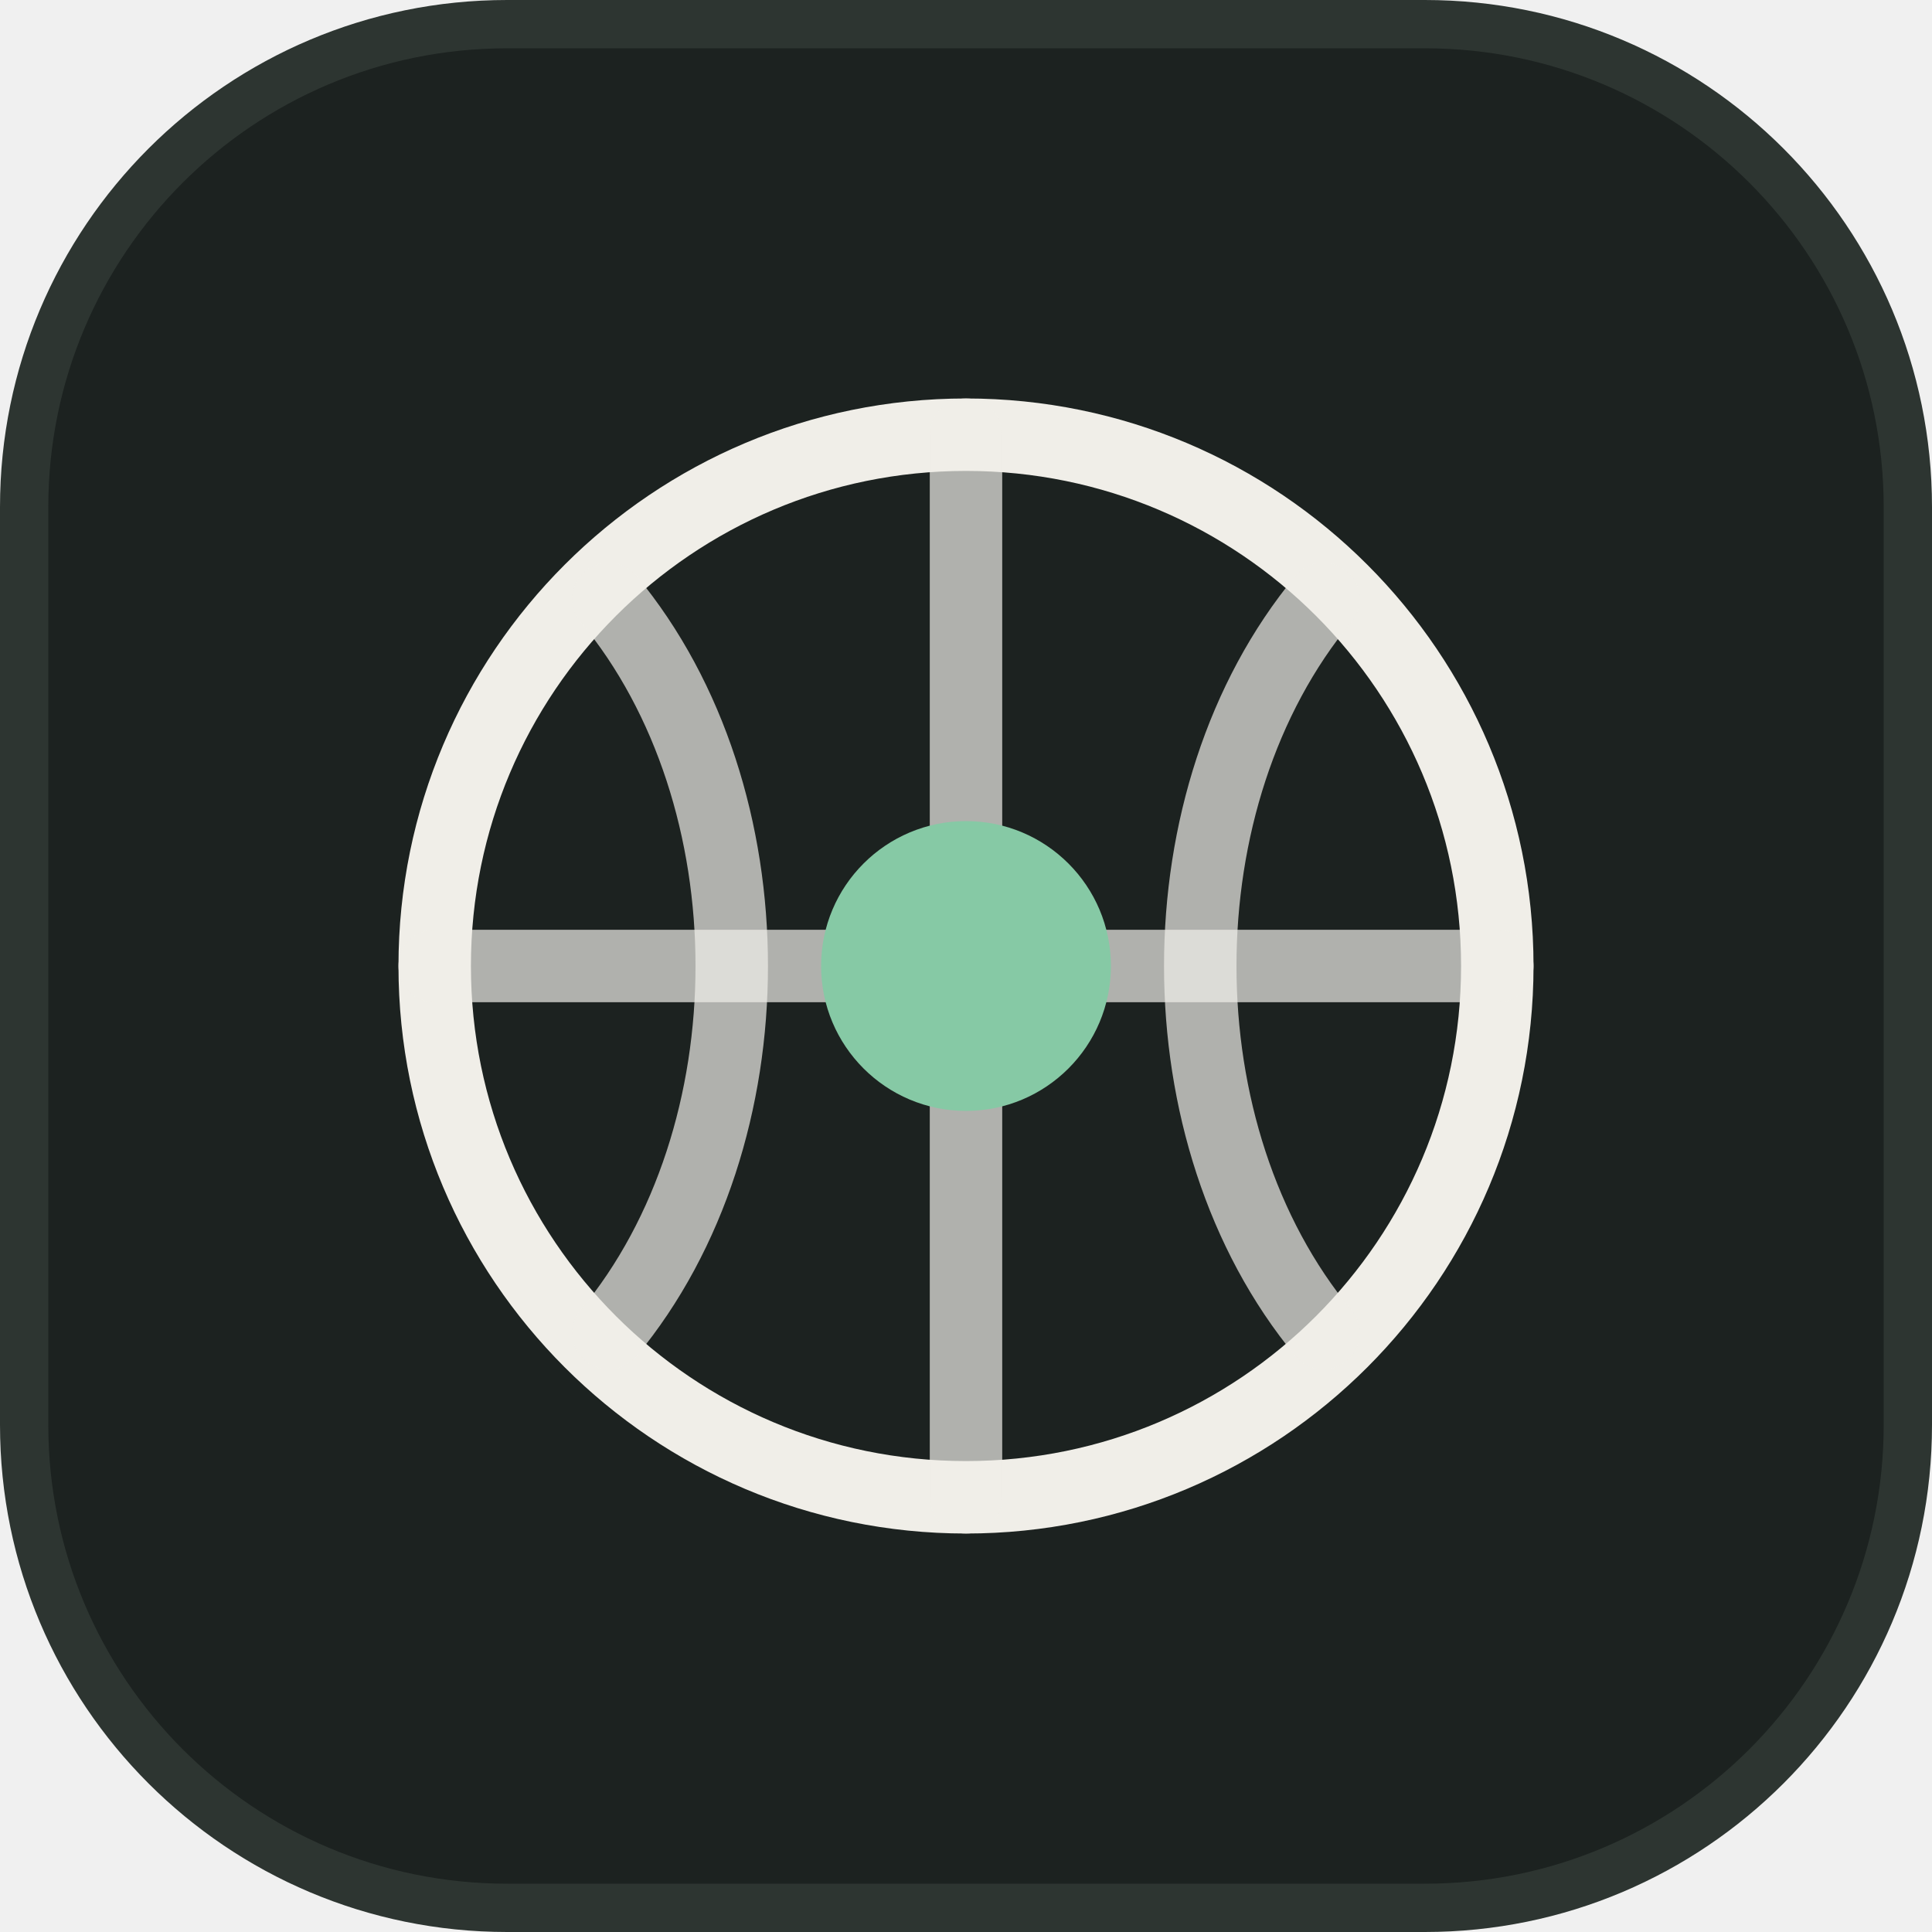
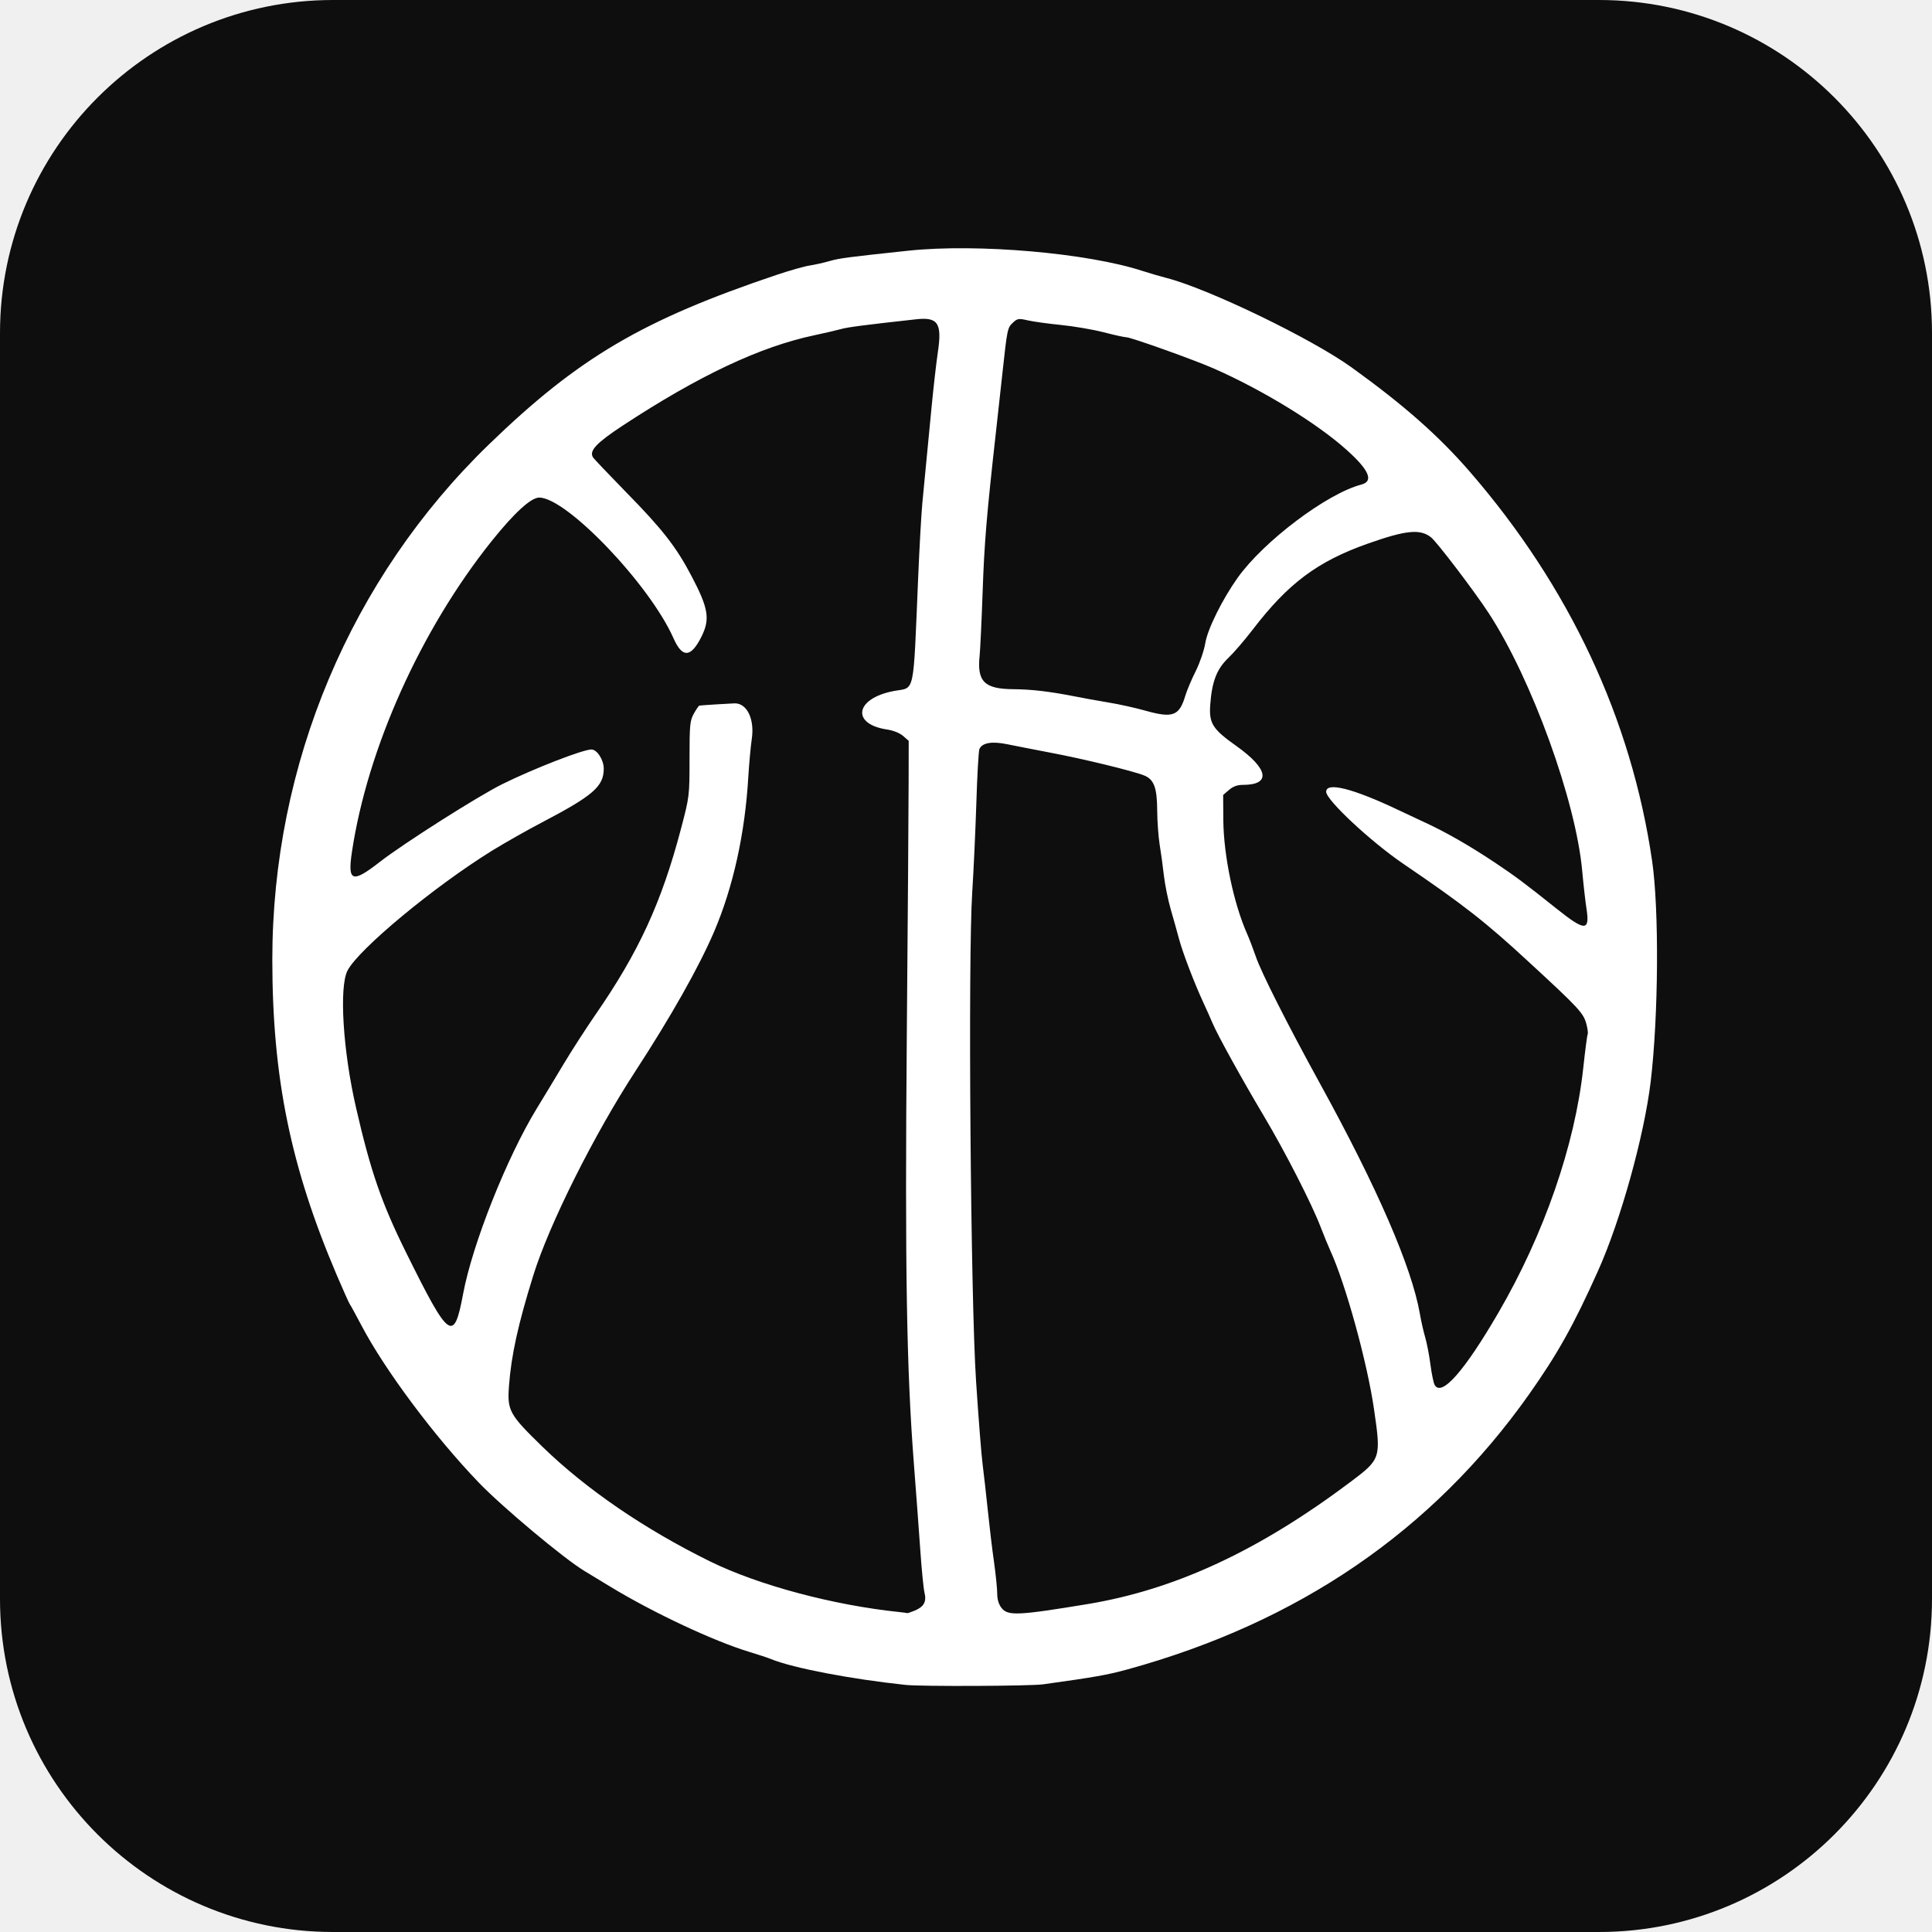
- <svg xmlns="http://www.w3.org/2000/svg" viewBox="0 0 40 40" width="40" height="40" fill="none">
-   <rect x="0.5" y="0.5" width="39" height="39" rx="10" fill="#1c2220" stroke="#2d3531" />
-   <g stroke="#f0eee8" stroke-width="1.5" stroke-linecap="round">
-     <circle cx="20" cy="20" r="11" />
-     <path d="M20 9v22M9 20h22" opacity="0.7" />
-     <path d="M12.6 12.4c3.4 4.1 3.4 11.1 0 15.2M27.4 12.4c-3.4 4.1-3.4 11.1 0 15.2" opacity="0.7" />
-   </g>
-   <circle cx="20" cy="20" r="3" fill="#86c9a5" />
+ <svg xmlns="http://www.w3.org/2000/svg" viewBox="435.0 64.5 232 232" width="64" height="64">
+   <rect x="435.0" y="64.5" width="232" height="232" rx="40" fill="#0e0e0f" />
+   <path fill="#fff" fill-rule="evenodd" d="M560.25 266.76C566.49 265.89 567.93 265.64 570.38 264.97C590.97 259.31 607.01 248.33 618.59 231.97C622.04 227.08 623.97 223.64 626.89 217.12C629.61 211.08 632.44 200.88 633.22 194.38C634.16 186.50 634.24 173.70 633.39 167.88C630.90 150.82 623.45 134.93 611.48 121.12C607.73 116.80 603.56 113.13 597.32 108.63C592.51 105.16 580.09 99.16 575.08 97.88C574.37 97.70 573.08 97.32 572.21 97.04C565.60 94.88 552.39 93.73 544.12 94.60C536.69 95.39 535.85 95.50 534.61 95.85C533.93 96.05 532.87 96.28 532.25 96.38C531.63 96.47 529.83 96.98 528.25 97.51C512.16 102.93 504.48 107.45 493.75 117.83C477.10 133.94 467.70 156.29 467.70 179.75C467.71 193.92 469.89 204.60 475.44 217.62C476.21 219.41 476.91 220.99 477.01 221.12C477.12 221.26 477.73 222.39 478.38 223.62C481.20 229.00 487.16 236.99 492.50 242.54C495.32 245.47 502.70 251.65 505.17 253.14C505.61 253.41 507.02 254.26 508.30 255.04C513.49 258.19 520.75 261.59 525.00 262.87C526.03 263.18 527.21 263.57 527.62 263.74C530.27 264.81 537.10 266.12 543.75 266.83C545.63 267.03 558.71 266.97 560.25 266.76ZM543.00 258.08C535.03 257.25 526.06 254.85 520.25 251.99C512.39 248.12 505.39 243.33 500.16 238.25C496.15 234.35 495.90 233.90 496.12 230.93C496.39 227.26 497.21 223.52 499.05 217.62C500.96 211.49 506.34 200.74 511.32 193.10C515.57 186.58 518.93 180.62 520.73 176.43C523.04 171.04 524.47 164.57 524.86 157.75C524.96 156.17 525.14 154.16 525.27 153.28C525.64 150.87 524.71 148.93 523.21 148.96C522.58 148.98 519.22 149.19 518.98 149.23C518.91 149.24 518.61 149.67 518.32 150.19C517.85 151.04 517.80 151.53 517.80 155.62C517.80 160.09 517.79 160.16 516.78 164.00C514.44 172.89 511.69 178.86 506.46 186.41C505.40 187.95 503.69 190.59 502.67 192.29C501.66 193.99 500.20 196.39 499.45 197.62C495.85 203.52 491.73 213.89 490.61 219.88C489.50 225.80 488.96 225.40 483.75 214.88C480.82 208.96 479.51 205.17 477.75 197.50C476.18 190.67 475.71 183.03 476.73 181.05C478.08 178.46 487.14 170.95 494.12 166.63C495.64 165.70 498.28 164.20 500.00 163.30C506.23 160.04 507.50 158.94 507.50 156.80C507.50 155.75 506.70 154.50 506.02 154.50C505.00 154.50 499.15 156.77 495.34 158.65C492.44 160.08 483.47 165.78 480.61 168.00C477.29 170.59 476.72 170.39 477.26 166.81C479.12 154.38 485.53 140.12 494.02 129.50C496.75 126.09 498.76 124.25 499.75 124.25C503.04 124.25 513.02 134.70 515.87 141.13C516.94 143.56 517.98 143.49 519.26 140.90C520.28 138.83 520.06 137.53 518.08 133.75C516.21 130.17 514.54 128.04 510.14 123.56C508.08 121.45 506.30 119.58 506.19 119.39C505.75 118.61 506.64 117.68 509.74 115.63C518.94 109.59 526.28 106.13 532.83 104.75C534.09 104.48 535.52 104.15 536.01 104.01C536.77 103.79 538.94 103.51 545.02 102.84C547.64 102.55 548.14 103.31 547.62 106.79C547.43 108.07 547.10 110.98 546.88 113.25C546.66 115.52 546.38 118.50 546.24 119.88C546.11 121.25 545.89 123.50 545.76 124.88C545.63 126.25 545.41 130.24 545.26 133.75C544.64 148.32 544.92 146.99 542.33 147.48C537.67 148.36 537.16 151.47 541.57 152.11C542.26 152.21 543.05 152.53 543.44 152.87L544.12 153.46L544.11 158.42C544.11 161.14 544.01 174.91 543.89 189.00C543.66 216.65 543.86 228.89 544.74 240.25C545.00 243.62 545.35 248.29 545.51 250.62C545.67 252.96 545.90 255.26 546.01 255.72C546.29 256.81 545.96 257.44 544.86 257.90C544.40 258.09 543.98 258.23 543.95 258.21C543.91 258.19 543.48 258.13 543.00 258.08ZM555.27 257.59C554.93 257.16 554.75 256.57 554.75 255.88C554.75 255.31 554.58 253.61 554.37 252.11C554.15 250.60 553.82 247.80 553.62 245.88C553.42 243.95 553.14 241.47 553.00 240.38C552.85 239.28 552.50 234.78 552.21 230.38C551.55 220.39 551.23 179.44 551.75 171.62C551.91 169.15 552.13 164.37 552.24 161.00C552.34 157.63 552.51 154.69 552.61 154.45C552.94 153.69 554.11 153.49 555.95 153.87C556.87 154.06 559.20 154.51 561.12 154.88C565.12 155.63 571.17 157.11 572.42 157.63C573.59 158.11 573.95 159.13 573.96 161.89C573.97 163.13 574.10 164.93 574.25 165.89C574.41 166.84 574.64 168.53 574.76 169.62C574.89 170.72 575.26 172.58 575.60 173.75C575.94 174.92 576.38 176.49 576.58 177.25C577.02 178.89 578.39 182.48 579.46 184.80C579.89 185.72 580.40 186.88 580.61 187.37C581.19 188.77 584.22 194.24 586.76 198.50C589.28 202.73 592.55 209.11 593.60 211.88C593.97 212.84 594.48 214.09 594.74 214.66C596.58 218.66 599.19 228.13 600.00 233.75C600.85 239.59 600.81 239.71 597.23 242.41C586.20 250.70 576.16 255.37 565.62 257.12C557.25 258.50 556.03 258.56 555.27 257.59ZM607.27 230.79C607.14 230.54 606.91 229.44 606.77 228.35C606.63 227.27 606.35 225.81 606.15 225.12C605.95 224.44 605.65 223.14 605.50 222.25C604.52 216.65 600.40 207.15 593.51 194.62C589.58 187.47 586.42 181.21 585.80 179.36C585.52 178.54 585.05 177.31 584.75 176.62C583.14 172.99 581.95 167.29 581.90 163.04L581.88 159.96L582.58 159.36C583.06 158.94 583.58 158.75 584.25 158.75C587.67 158.75 587.34 156.83 583.45 154.07C580.59 152.04 580.17 151.36 580.33 149.12C580.53 146.35 581.11 144.84 582.49 143.52C583.15 142.89 584.46 141.37 585.41 140.13C589.69 134.54 593.20 131.92 599.25 129.78C603.83 128.16 605.53 127.99 606.84 129.02C607.54 129.57 612.04 135.48 613.77 138.13C618.93 146.03 624.25 160.70 625.00 169.12C625.15 170.77 625.38 172.80 625.51 173.62C625.93 176.34 625.33 176.34 621.96 173.65C618.05 170.53 617.02 169.76 614.48 168.06C611.48 166.06 608.62 164.42 606.12 163.27C605.16 162.82 603.70 162.14 602.88 161.75C597.44 159.17 594.25 158.37 594.25 159.58C594.25 160.57 599.59 165.55 603.50 168.22C610.75 173.15 613.40 175.22 618.61 180.04C624.57 185.53 625.15 186.16 625.49 187.44C625.65 188.03 625.72 188.60 625.65 188.70C625.59 188.81 625.35 190.63 625.12 192.76C624.12 202.02 620.41 212.72 614.94 222.12C610.84 229.17 608.08 232.30 607.27 230.79ZM572.62 149.86C571.39 149.51 569.36 149.06 568.12 148.86C566.89 148.66 564.98 148.31 563.88 148.09C560.93 147.52 558.87 147.28 556.68 147.26C553.20 147.24 552.30 146.33 552.64 143.21C552.71 142.47 552.88 139.01 553.00 135.50C553.20 129.71 553.47 126.42 554.61 116.25C554.81 114.39 555.16 111.24 555.38 109.25C555.95 104.00 555.98 103.86 556.63 103.25C557.17 102.74 557.32 102.72 558.42 102.97C559.08 103.12 560.86 103.37 562.38 103.52C563.89 103.67 566.19 104.06 567.49 104.39C568.79 104.73 570.04 105.00 570.26 105.00C570.80 105.00 578.37 107.70 580.75 108.75C586.56 111.30 593.14 115.32 596.69 118.51C599.42 120.95 599.99 122.29 598.47 122.69C594.35 123.76 586.75 129.49 583.62 133.88C581.78 136.47 580.00 140.05 579.73 141.75C579.59 142.60 579.08 144.10 578.59 145.08C578.10 146.05 577.54 147.38 577.34 148.03C576.62 150.46 575.85 150.76 572.62 149.86Z" />
</svg>
